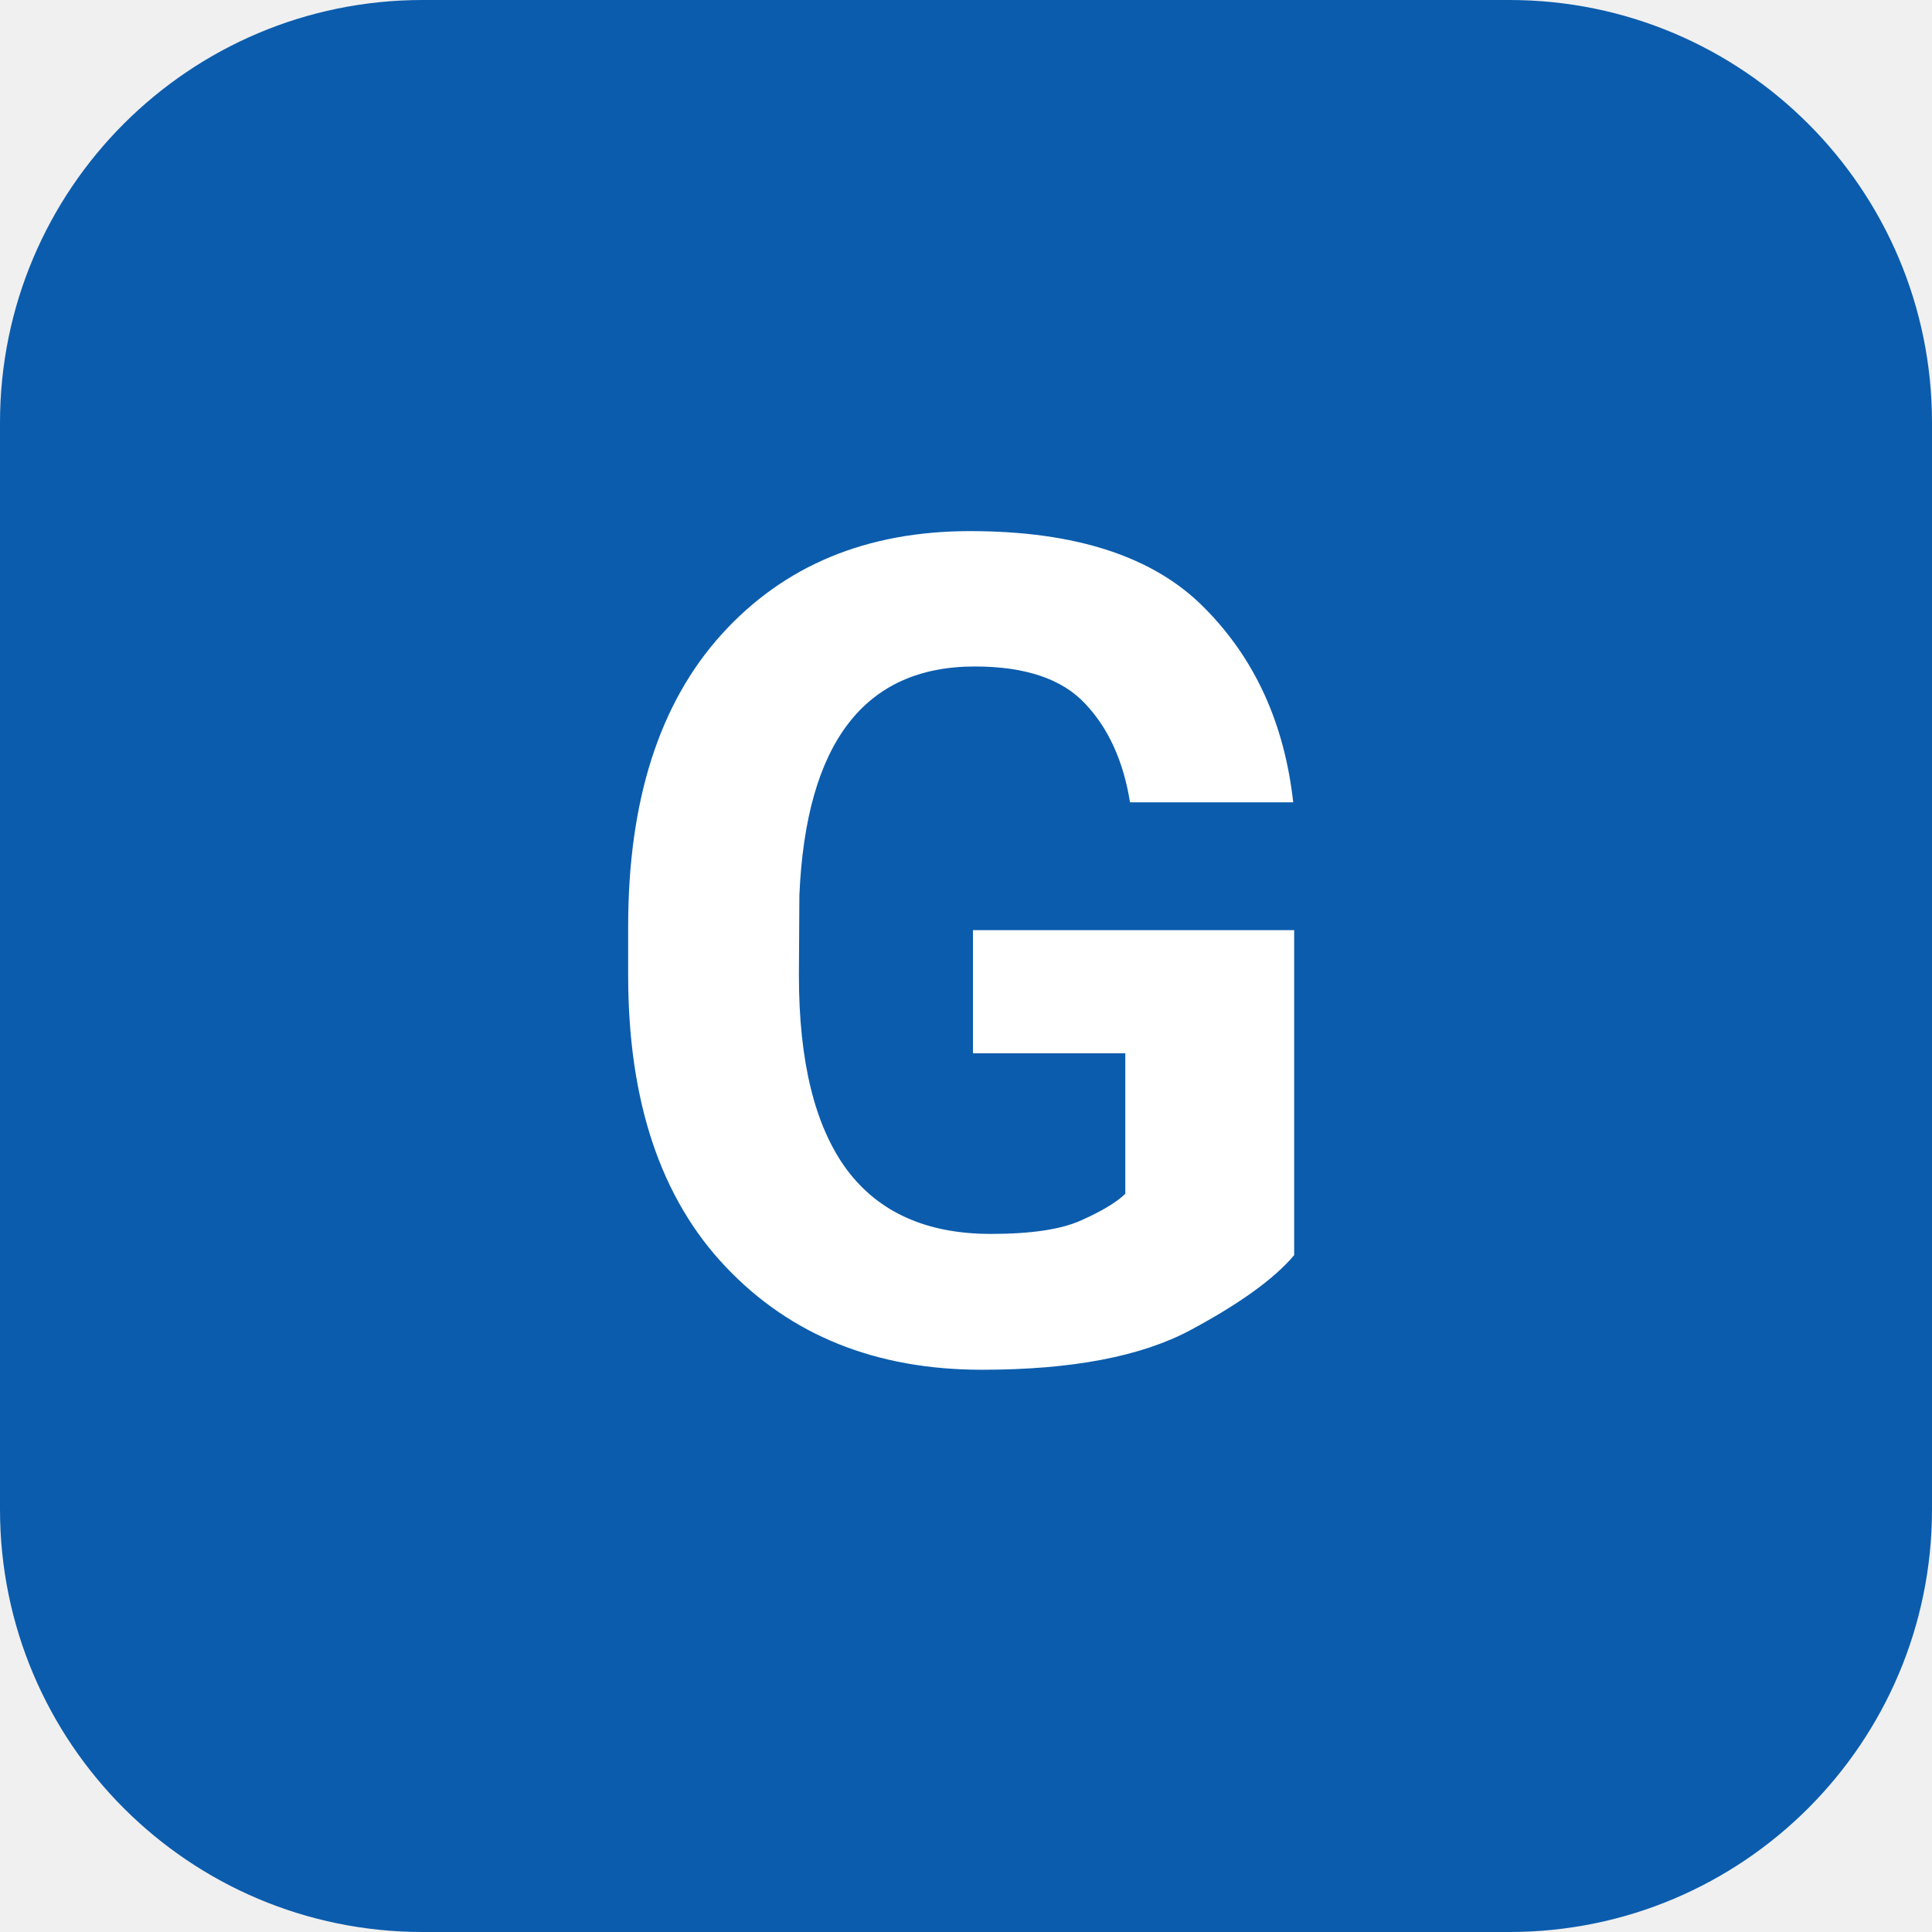
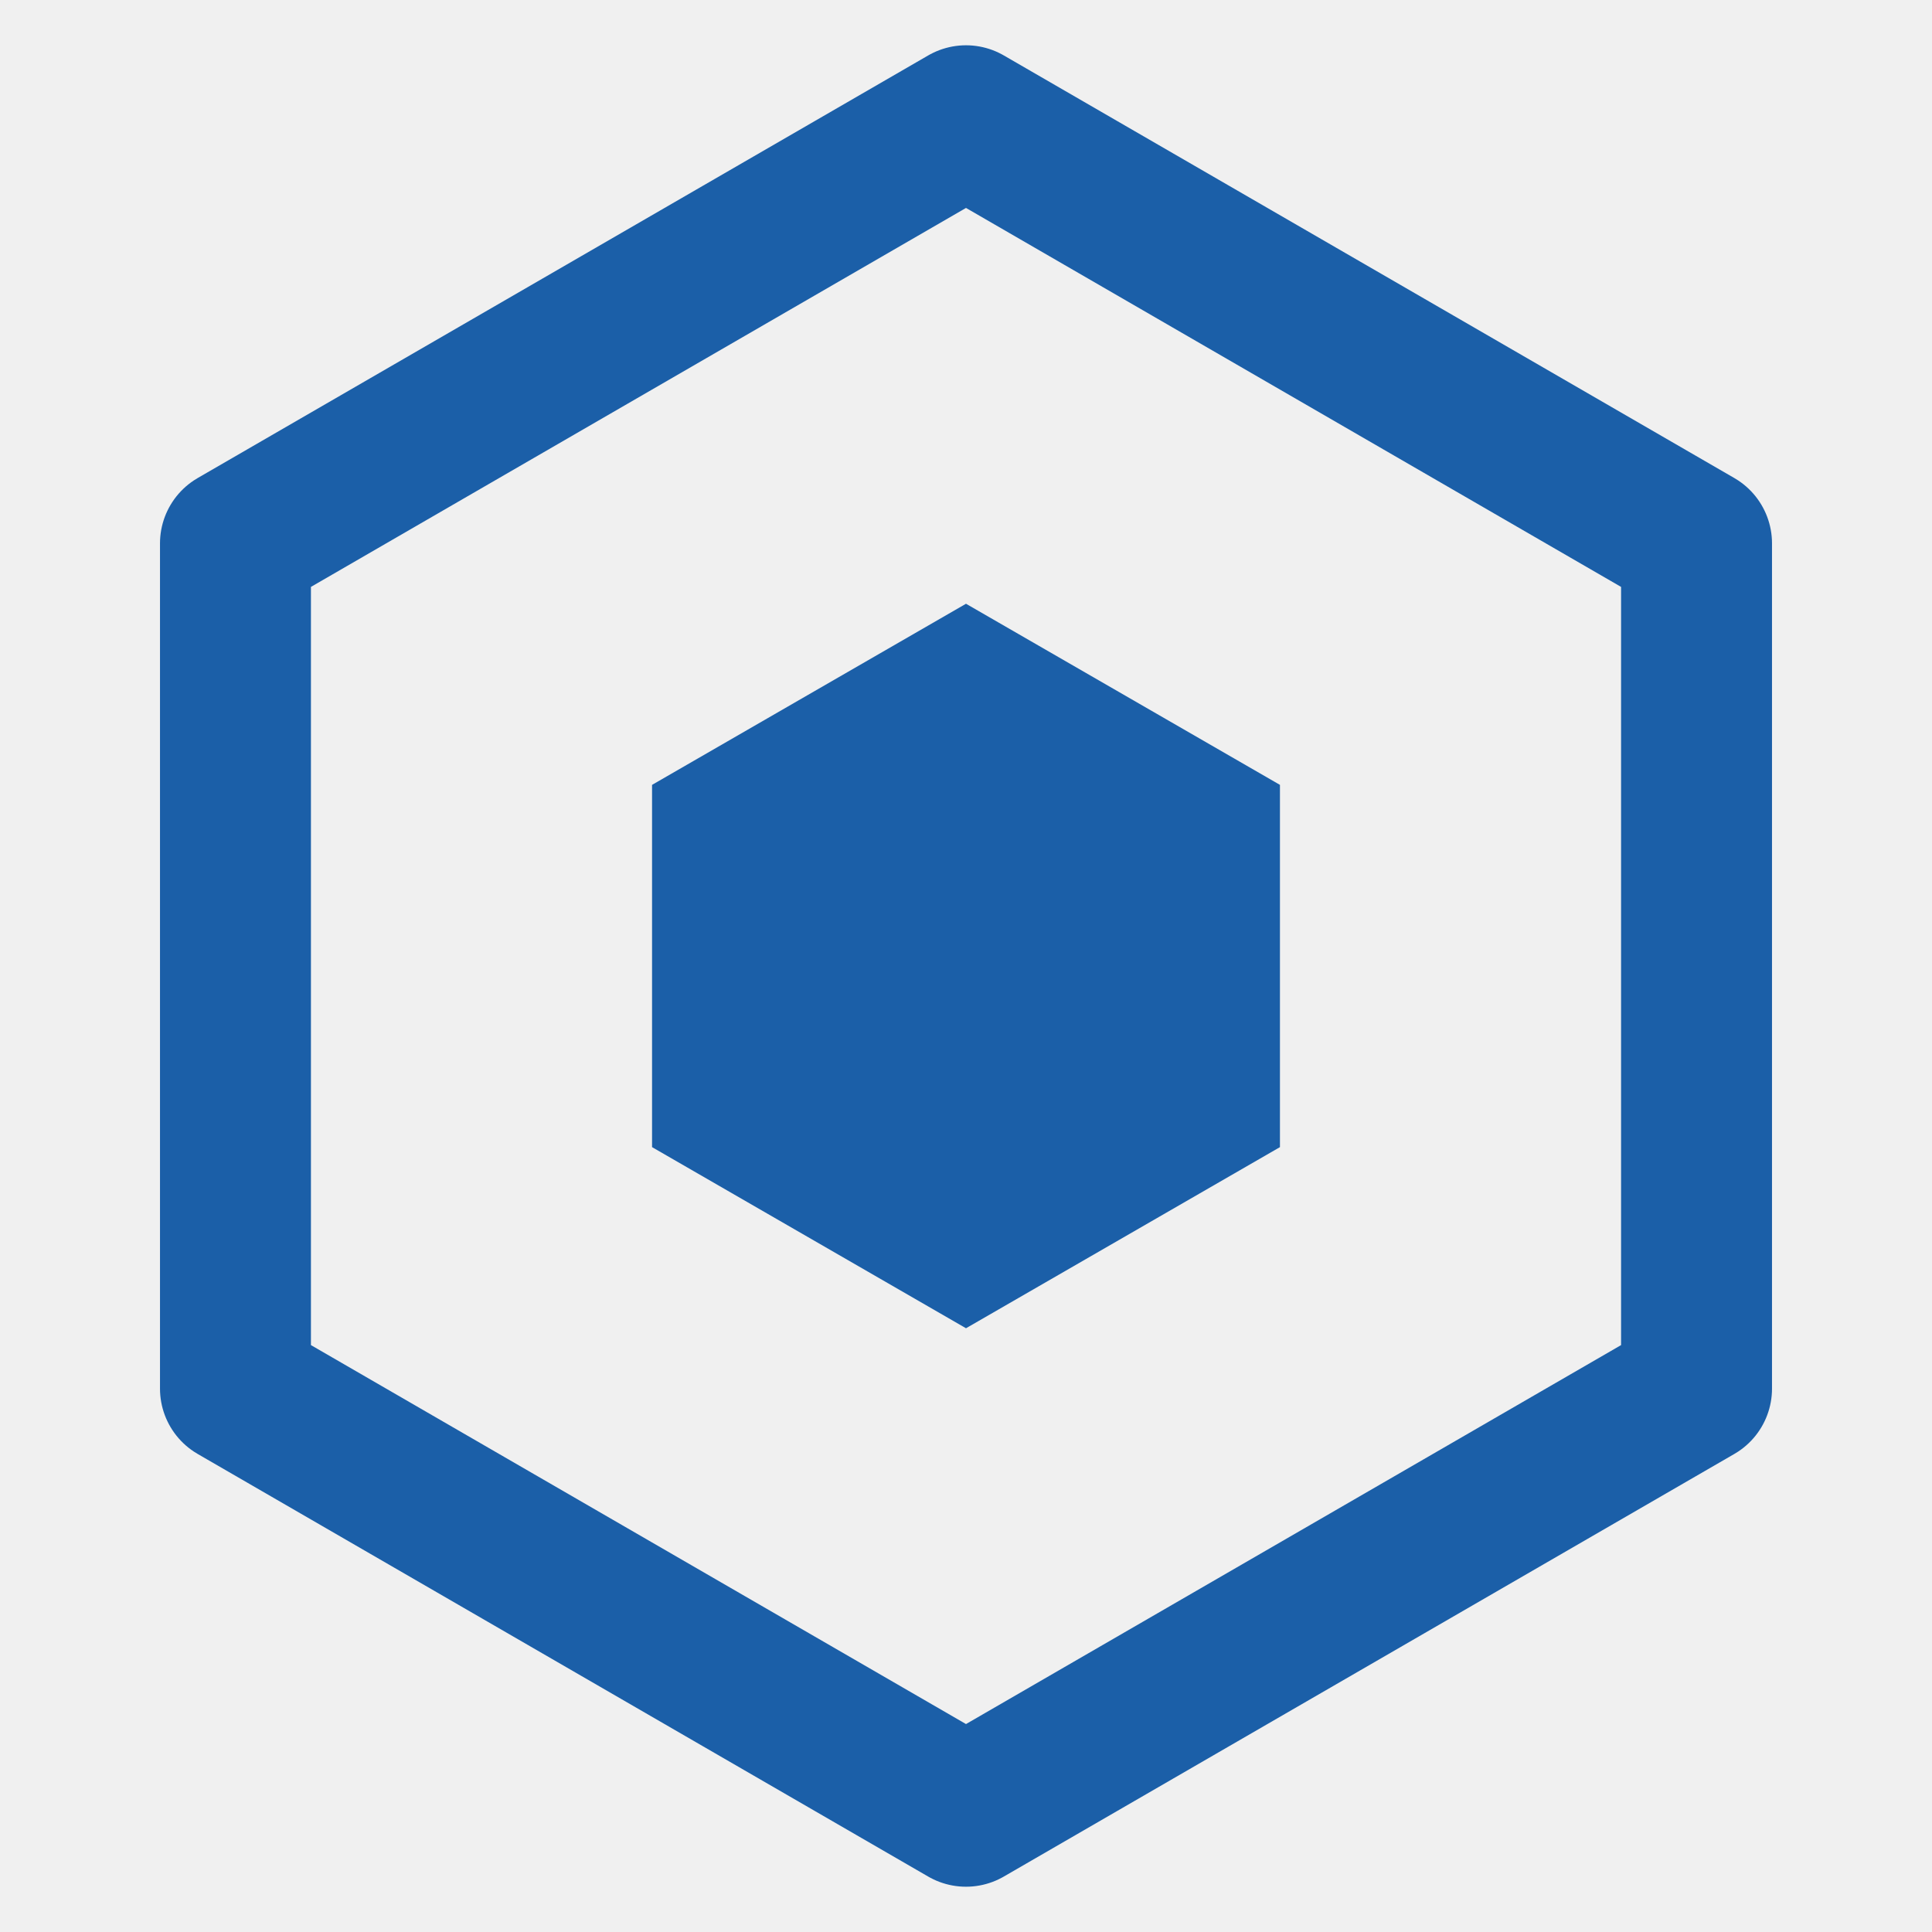
- <svg xmlns="http://www.w3.org/2000/svg" viewBox="0 0 64 64">
-   <rect width="64" height="64" rx="14" fill="#0b5cad" />
-   <text x="32" y="45" text-anchor="middle" font-family="system-ui,-apple-system,Segoe UI,Roboto,Arial,sans-serif" font-size="38" font-weight="700" fill="#fff">G</text>
+ <svg xmlns="http://www.w3.org/2000/svg" viewBox="0 0 32 32">
+   <style>.o{fill:none;stroke:#1b5fa8;stroke-width:2.5;stroke-linejoin:round}.i{fill:#1b5fa8}@media (prefers-color-scheme:dark){.o{stroke:#8ebef5}.i{fill:#8ebef5}}</style>
+   <polygon class="o" points="16,2 28.1,9 28.1,23 16,30 3.9,23 3.9,9" />
+   <polygon class="i" points="16,10 21.2,13 21.2,19 16,22 10.8,19 10.8,13" />
</svg>
